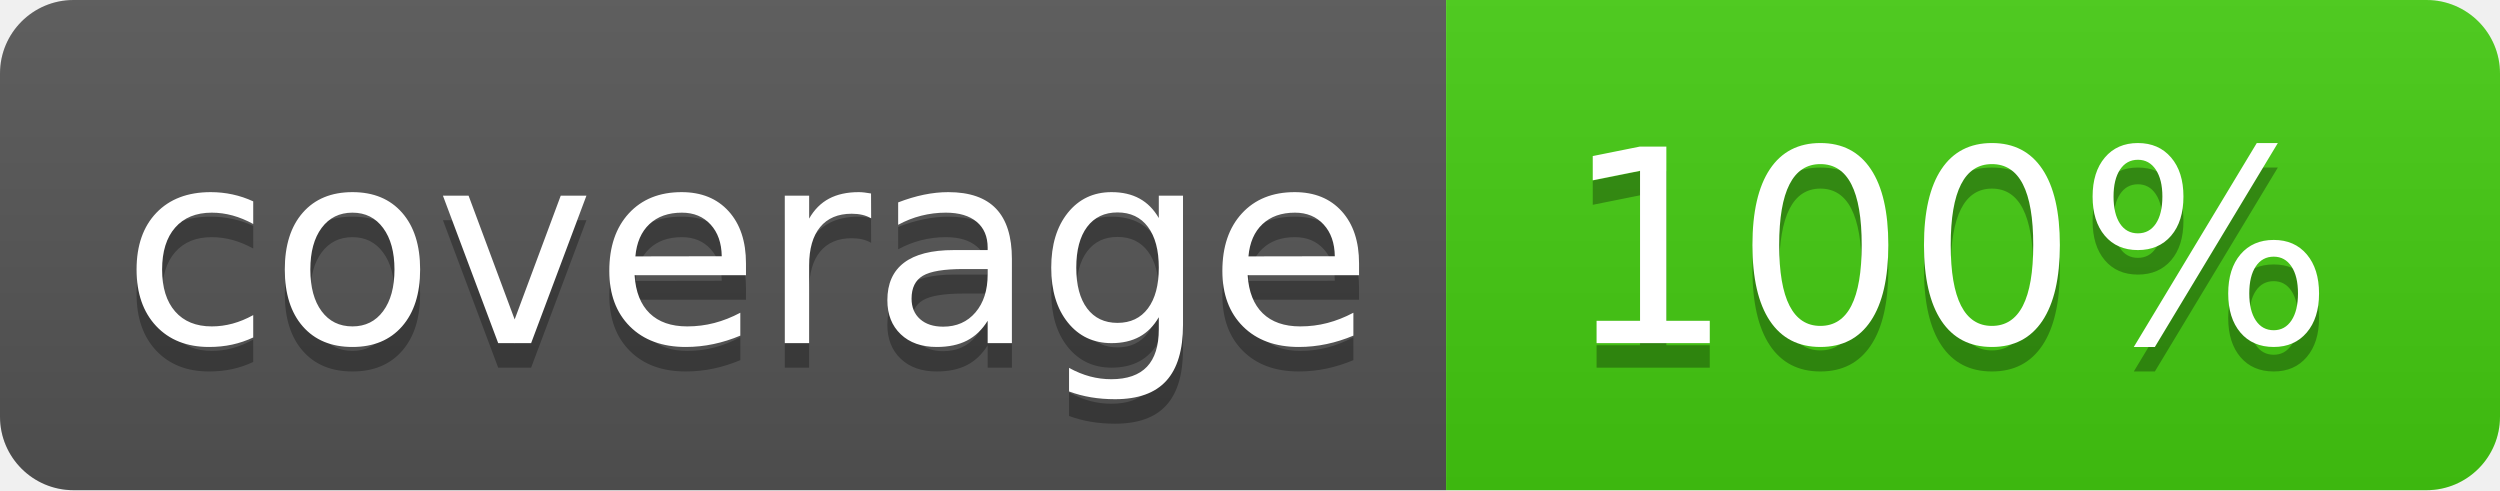
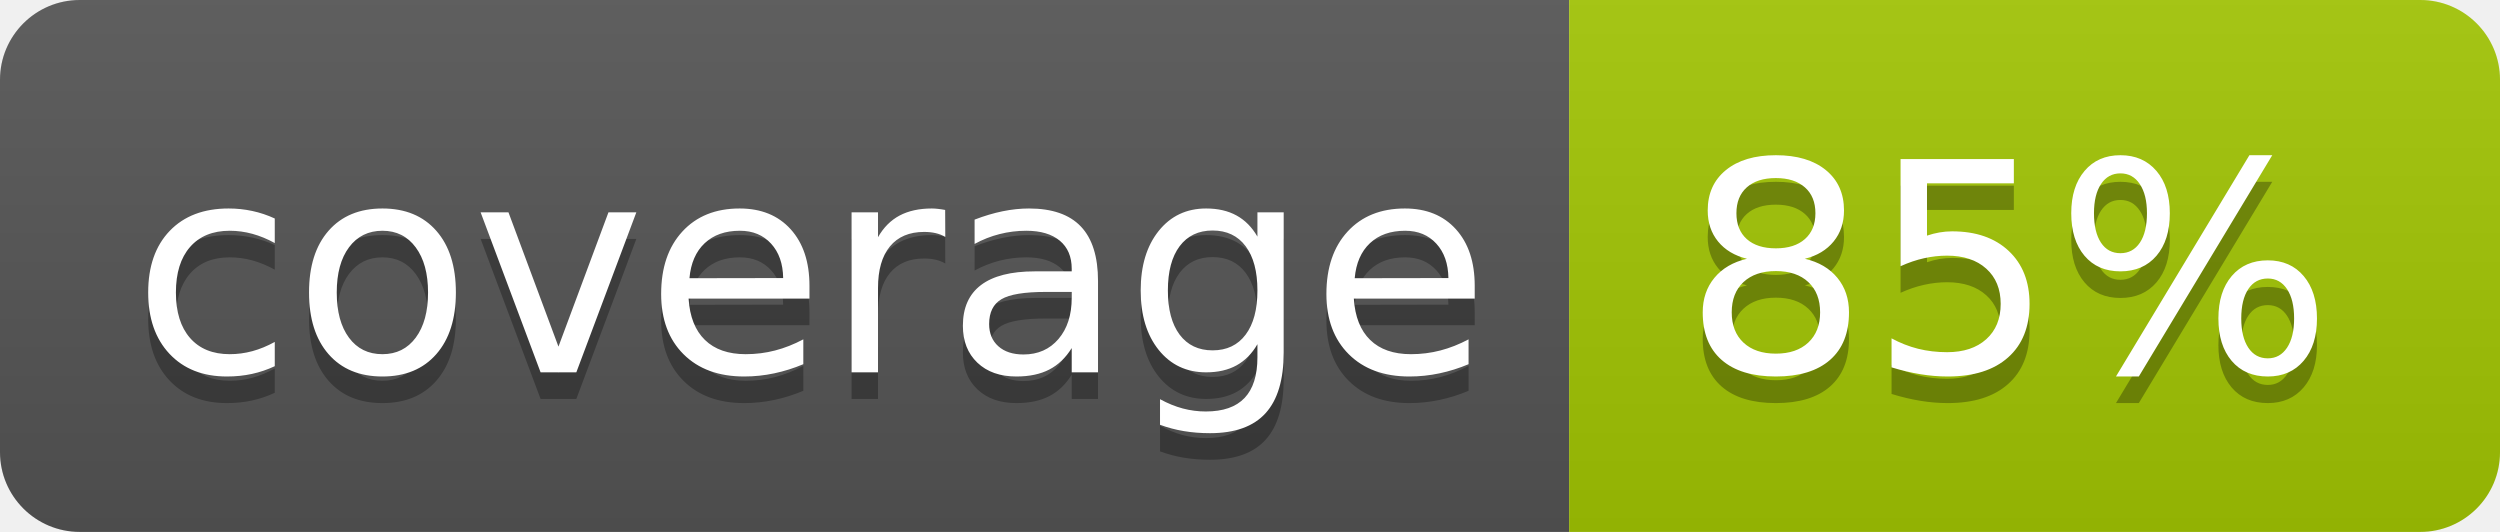
- <svg xmlns="http://www.w3.org/2000/svg" width="102" height="20">
+ <svg xmlns="http://www.w3.org/2000/svg" width="94" height="20">
  <linearGradient id="b" x2="0" y2="100%">
    <stop offset="0" stop-color="#bbb" stop-opacity=".1" />
    <stop offset="1" stop-opacity=".1" />
  </linearGradient>
  <clipPath id="a">
-     <rect width="102" height="20" rx="3" fill="#fff" />
+     <rect width="94" height="20" rx="3" fill="#fff" />
  </clipPath>
  <g clip-path="url(#a)">
    <path fill="#555" d="M0 0h59v20H0z" />
-     <path fill="#44cc11" d="M59 0h43v20H59z" />
-     <path fill="url(#b)" d="M0 0h102v20H0z" />
+     <path fill="#a3c603" d="M59 0h35v20H59z" />
+     <path fill="url(#b)" d="M0 0h94v20H0z" />
  </g>
  <g fill="#fff" text-anchor="middle" font-family="DejaVu Sans,Verdana,Geneva,sans-serif" font-size="110">
    <text x="305" y="150" fill="#010101" fill-opacity=".3" transform="scale(.1)" textLength="490">coverage</text>
    <text x="305" y="140" transform="scale(.1)" textLength="490">coverage</text>
-     <text x="795" y="150" fill="#010101" fill-opacity=".3" transform="scale(.1)" textLength="330">100%</text>
-     <text x="795" y="140" transform="scale(.1)" textLength="330">100%</text>
+     <text x="755" y="150" fill="#010101" fill-opacity=".3" transform="scale(.1)" textLength="250">85%</text>
+     <text x="755" y="140" transform="scale(.1)" textLength="250">85%</text>
  </g>
</svg>
